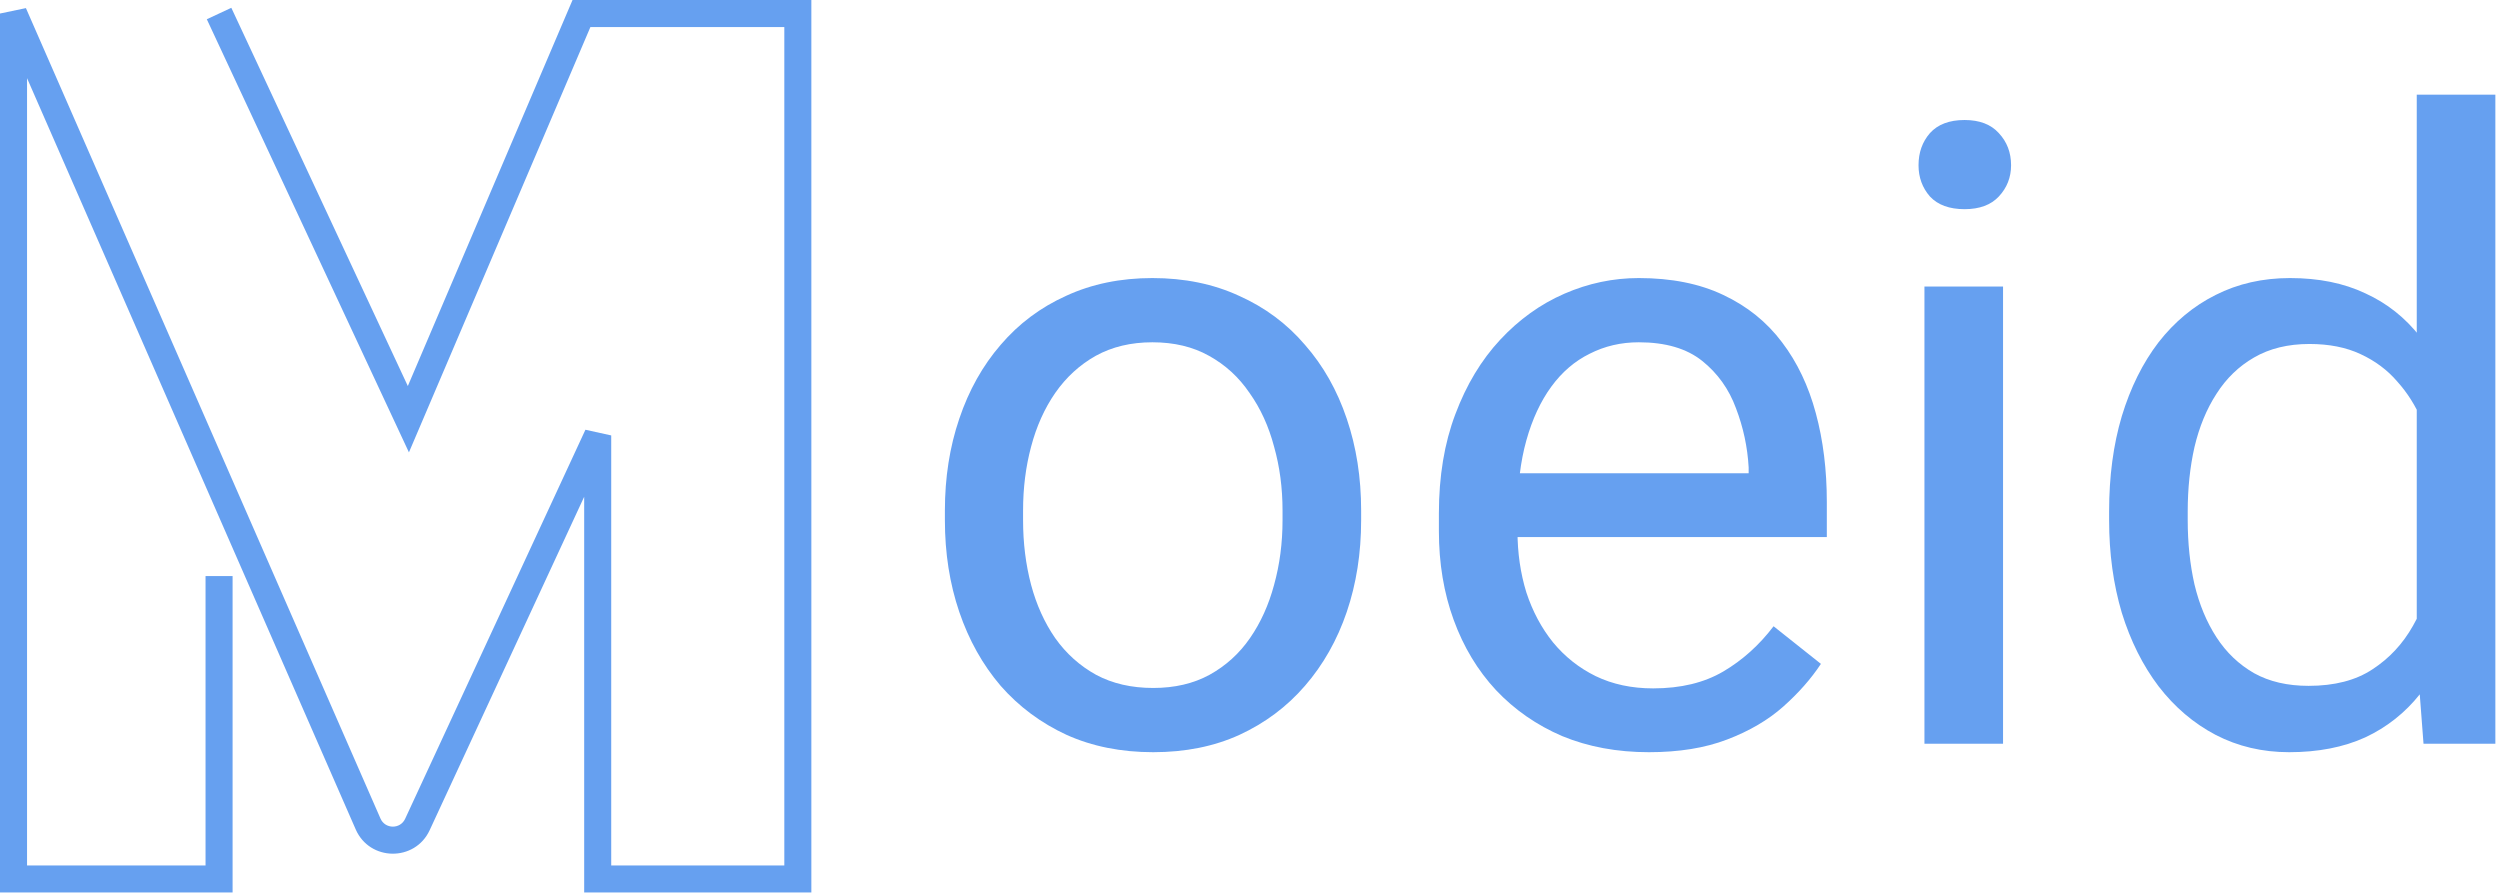
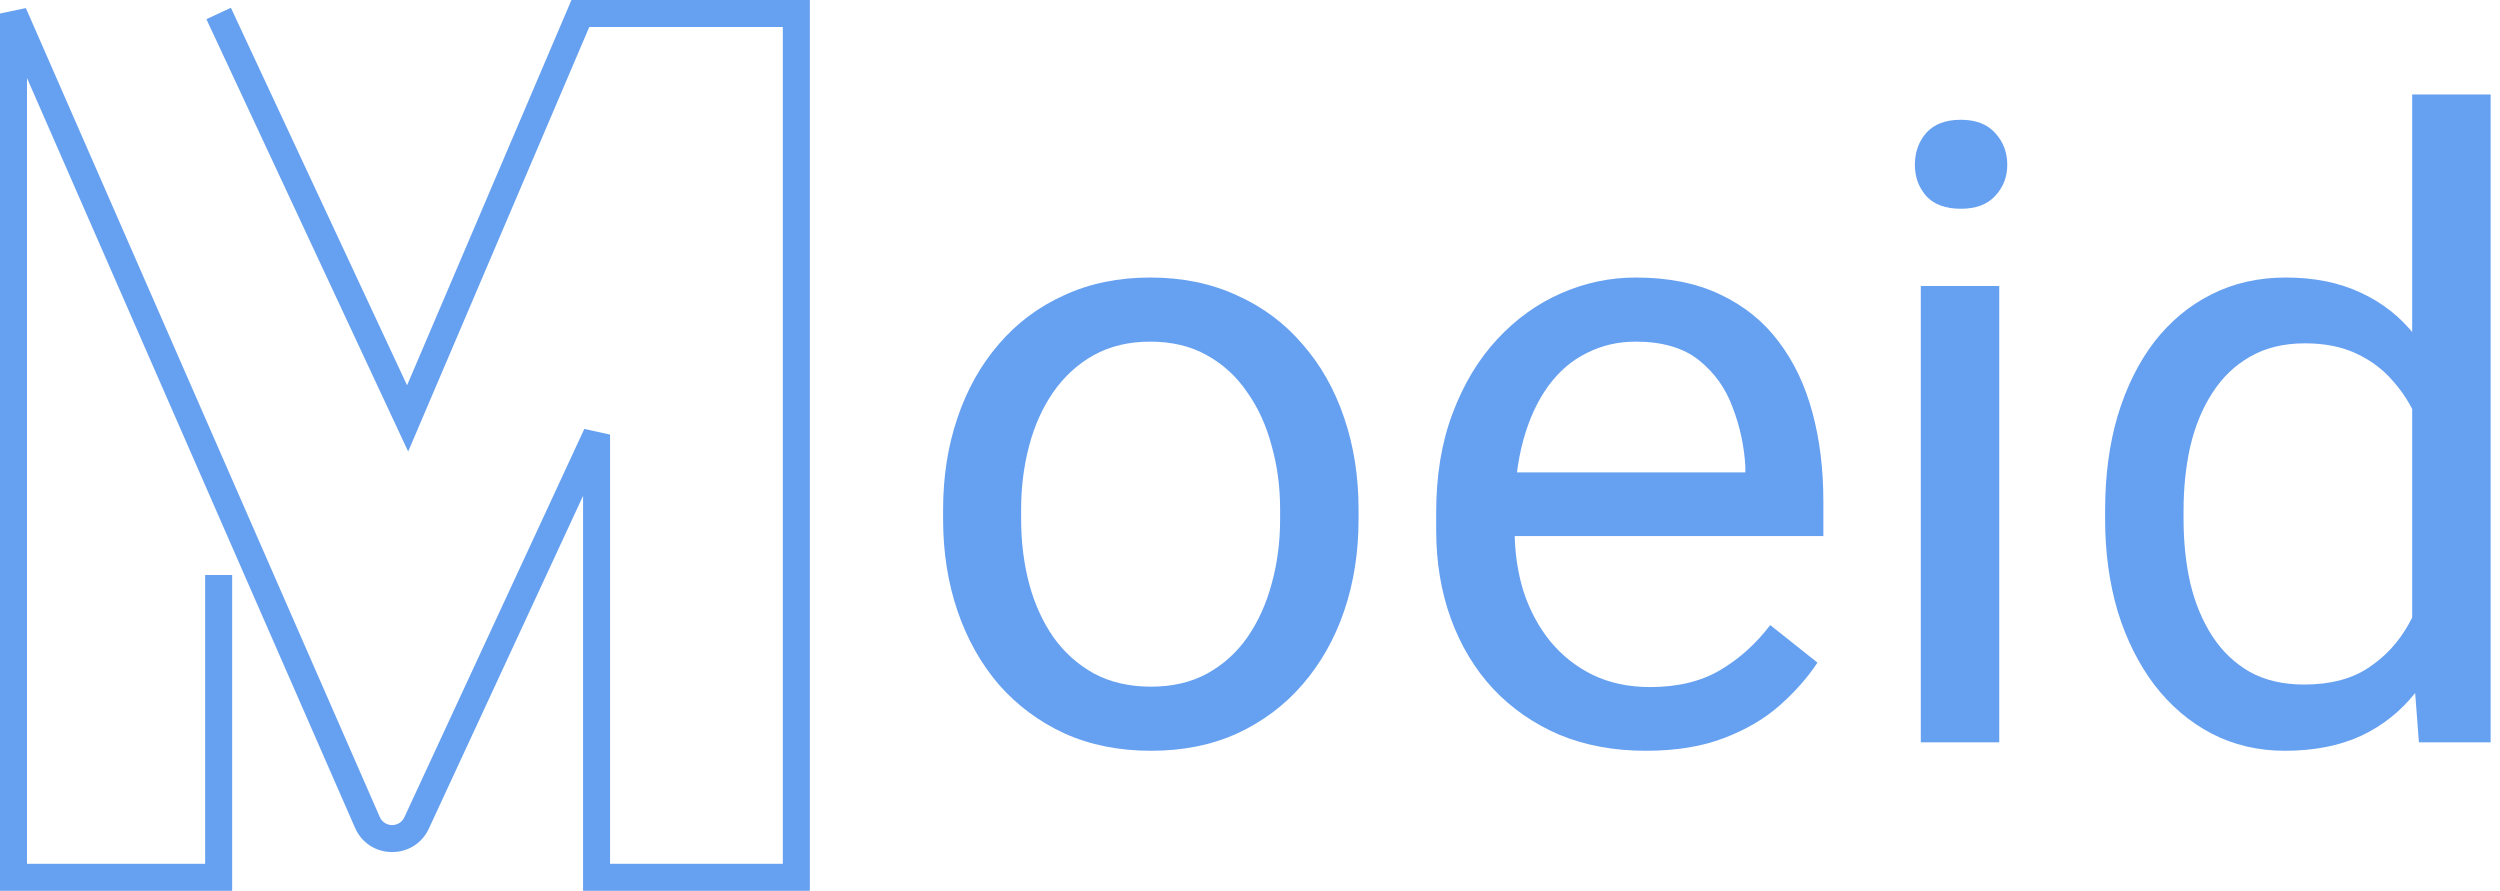
- <svg xmlns="http://www.w3.org/2000/svg" width="493" height="176" viewBox="0 0 493 176" fill="none">
-   <path d="M186.333 102.583V100.666C186.333 94.166 187.278 88.138 189.167 82.583C191.056 76.972 193.778 72.111 197.333 67.999C200.889 63.833 205.195 60.611 210.25 58.333C215.306 55.999 220.972 54.833 227.25 54.833C233.583 54.833 239.278 55.999 244.334 58.333C249.445 60.611 253.778 63.833 257.334 67.999C260.945 72.111 263.695 76.972 265.584 82.583C267.472 88.138 268.417 94.166 268.417 100.666V102.583C268.417 109.083 267.472 115.11 265.584 120.666C263.695 126.222 260.945 131.083 257.334 135.249C253.778 139.36 249.472 142.583 244.417 144.916C239.417 147.194 233.75 148.333 227.417 148.333C221.083 148.333 215.389 147.194 210.333 144.916C205.278 142.583 200.945 139.36 197.333 135.249C193.778 131.083 191.056 126.222 189.167 120.666C187.278 115.11 186.333 109.083 186.333 102.583ZM201.75 100.666V102.583C201.75 107.083 202.278 111.333 203.333 115.333C204.389 119.277 205.972 122.777 208.083 125.833C210.25 128.888 212.945 131.305 216.167 133.083C219.389 134.805 223.139 135.666 227.417 135.666C231.639 135.666 235.334 134.805 238.5 133.083C241.722 131.305 244.389 128.888 246.5 125.833C248.611 122.777 250.195 119.277 251.25 115.333C252.361 111.333 252.917 107.083 252.917 102.583V100.666C252.917 96.222 252.361 92.027 251.25 88.083C250.195 84.083 248.584 80.555 246.417 77.499C244.306 74.388 241.639 71.944 238.417 70.166C235.25 68.388 231.528 67.499 227.25 67.499C223.028 67.499 219.306 68.388 216.083 70.166C212.917 71.944 210.25 74.388 208.083 77.499C205.972 80.555 204.389 84.083 203.333 88.083C202.278 92.027 201.75 96.222 201.75 100.666Z" fill="#66A0F0" />
-   <path d="M325.167 148.333C318.889 148.333 313.195 147.277 308.084 145.166C303.028 142.999 298.667 139.972 295 136.083C291.389 132.194 288.611 127.583 286.667 122.249C284.722 116.916 283.75 111.083 283.75 104.749V101.249C283.75 93.916 284.834 87.388 287 81.666C289.167 75.888 292.111 70.999 295.834 66.999C299.556 62.999 303.778 59.972 308.5 57.916C313.222 55.861 318.111 54.833 323.167 54.833C329.611 54.833 335.167 55.944 339.834 58.166C344.556 60.388 348.417 63.499 351.417 67.499C354.417 71.444 356.639 76.111 358.084 81.499C359.528 86.833 360.25 92.666 360.25 98.999V105.916H292.917V93.333H344.834V92.166C344.611 88.166 343.778 84.277 342.334 80.499C340.945 76.722 338.722 73.611 335.667 71.166C332.611 68.722 328.445 67.499 323.167 67.499C319.667 67.499 316.445 68.249 313.5 69.749C310.556 71.194 308.028 73.361 305.917 76.249C303.806 79.138 302.167 82.666 301 86.833C299.834 90.999 299.25 95.805 299.25 101.249V104.749C299.25 109.027 299.834 113.055 301 116.833C302.222 120.555 303.972 123.833 306.25 126.666C308.584 129.499 311.389 131.722 314.667 133.333C318 134.944 321.778 135.749 326 135.749C331.445 135.749 336.056 134.638 339.834 132.416C343.611 130.194 346.917 127.222 349.75 123.499L359.084 130.916C357.139 133.86 354.667 136.666 351.667 139.333C348.667 141.999 344.972 144.166 340.584 145.833C336.25 147.499 331.111 148.333 325.167 148.333Z" fill="#66A0F0" />
-   <path d="M395 56.499V146.666H379.5V56.499H395ZM378.334 32.583C378.334 30.083 379.084 27.972 380.584 26.249C382.139 24.527 384.417 23.666 387.417 23.666C390.361 23.666 392.611 24.527 394.167 26.249C395.778 27.972 396.584 30.083 396.584 32.583C396.584 34.972 395.778 37.027 394.167 38.749C392.611 40.416 390.361 41.249 387.417 41.249C384.417 41.249 382.139 40.416 380.584 38.749C379.084 37.027 378.334 34.972 378.334 32.583Z" fill="#66A0F0" />
-   <path d="M476.584 129.166V18.666H492.084V146.666H477.917L476.584 129.166ZM415.917 102.583V100.833C415.917 93.944 416.75 87.694 418.417 82.083C420.139 76.416 422.556 71.555 425.667 67.499C428.834 63.444 432.584 60.333 436.917 58.166C441.306 55.944 446.195 54.833 451.584 54.833C457.25 54.833 462.195 55.833 466.417 57.833C470.695 59.777 474.306 62.638 477.25 66.416C480.25 70.138 482.611 74.638 484.334 79.916C486.056 85.194 487.25 91.166 487.917 97.833V105.499C487.306 112.11 486.111 118.055 484.334 123.333C482.611 128.61 480.25 133.11 477.25 136.833C474.306 140.555 470.695 143.416 466.417 145.416C462.139 147.36 457.139 148.333 451.417 148.333C446.139 148.333 441.306 147.194 436.917 144.916C432.584 142.638 428.834 139.444 425.667 135.333C422.556 131.222 420.139 126.388 418.417 120.833C416.75 115.222 415.917 109.138 415.917 102.583ZM431.417 100.833V102.583C431.417 107.083 431.861 111.305 432.75 115.249C433.695 119.194 435.139 122.666 437.084 125.666C439.028 128.666 441.5 131.027 444.5 132.749C447.5 134.416 451.084 135.249 455.25 135.249C460.361 135.249 464.556 134.166 467.834 131.999C471.167 129.833 473.834 126.972 475.834 123.416C477.834 119.86 479.389 115.999 480.5 111.833V91.749C479.834 88.694 478.861 85.749 477.584 82.916C476.361 80.027 474.75 77.472 472.75 75.249C470.806 72.972 468.389 71.166 465.5 69.833C462.667 68.499 459.306 67.833 455.417 67.833C451.195 67.833 447.556 68.722 444.5 70.499C441.5 72.222 439.028 74.611 437.084 77.666C435.139 80.666 433.695 84.166 432.75 88.166C431.861 92.111 431.417 96.333 431.417 100.833Z" fill="#66A0F0" />
-   <path fill-rule="evenodd" clip-rule="evenodd" d="M112.905 0H160V176H115.2V97.963L84.732 163.711C81.833 169.966 72.907 169.87 70.144 163.554L5.333 15.415V170.667H40.533V113.6H45.867V176H0V2.667L5.11 1.598L75.03 161.416C75.951 163.521 78.927 163.553 79.893 161.468L115.447 84.745L120.533 85.867V170.667H154.667V5.333H116.428L80.642 89.206L40.783 3.794L45.617 1.539L80.424 76.127L112.905 0Z" fill="#66A0F0" />
+ <svg xmlns="http://www.w3.org/2000/svg" width="87" height="31" viewBox="0 0 87 31" fill="none">
+   <path d="M32.82 18.069V17.731C32.82 16.586 32.986 15.524 33.319 14.546C33.652 13.557 34.131 12.701 34.758 11.977C35.384 11.243 36.142 10.676 37.033 10.274C37.923 9.863 38.921 9.658 40.027 9.658C41.142 9.658 42.145 9.863 43.036 10.274C43.936 10.676 44.7 11.243 45.326 11.977C45.962 12.701 46.446 13.557 46.779 14.546C47.112 15.524 47.278 16.586 47.278 17.731V18.069C47.278 19.213 47.112 20.275 46.779 21.254C46.446 22.232 45.962 23.088 45.326 23.822C44.7 24.546 43.941 25.114 43.051 25.525C42.17 25.926 41.172 26.127 40.056 26.127C38.941 26.127 37.938 25.926 37.047 25.525C36.157 25.114 35.394 24.546 34.758 23.822C34.131 23.088 33.652 22.232 33.319 21.254C32.986 20.275 32.82 19.213 32.82 18.069ZM35.535 17.731V18.069C35.535 18.861 35.629 19.61 35.814 20.314C36 21.009 36.279 21.625 36.651 22.164C37.033 22.702 37.507 23.128 38.075 23.441C38.642 23.744 39.303 23.896 40.056 23.896C40.8 23.896 41.451 23.744 42.008 23.441C42.576 23.128 43.046 22.702 43.418 22.164C43.789 21.625 44.068 21.009 44.254 20.314C44.45 19.61 44.548 18.861 44.548 18.069V17.731C44.548 16.948 44.45 16.209 44.254 15.514C44.068 14.81 43.785 14.189 43.403 13.65C43.031 13.102 42.561 12.672 41.994 12.359C41.436 12.046 40.781 11.889 40.027 11.889C39.283 11.889 38.628 12.046 38.06 12.359C37.502 12.672 37.033 13.102 36.651 13.65C36.279 14.189 36 14.81 35.814 15.514C35.629 16.209 35.535 16.948 35.535 17.731Z" fill="#66A0F0" />
+   <path d="M57.274 26.127C56.168 26.127 55.165 25.941 54.265 25.569C53.374 25.187 52.606 24.654 51.96 23.969C51.324 23.284 50.835 22.472 50.492 21.532C50.15 20.593 49.979 19.566 49.979 18.45V17.834C49.979 16.542 50.169 15.392 50.551 14.384C50.933 13.367 51.451 12.505 52.107 11.801C52.763 11.096 53.506 10.563 54.338 10.201C55.17 9.839 56.031 9.658 56.921 9.658C58.056 9.658 59.035 9.854 59.857 10.245C60.689 10.636 61.369 11.184 61.897 11.889C62.426 12.584 62.817 13.406 63.072 14.355C63.326 15.294 63.453 16.322 63.453 17.437V18.656H51.593V16.439H60.738V16.234C60.699 15.529 60.552 14.844 60.297 14.179C60.053 13.513 59.661 12.965 59.123 12.535C58.585 12.104 57.851 11.889 56.921 11.889C56.305 11.889 55.737 12.021 55.219 12.285C54.7 12.54 54.255 12.921 53.883 13.43C53.511 13.939 53.222 14.56 53.017 15.294C52.812 16.028 52.709 16.875 52.709 17.834V18.45C52.709 19.204 52.812 19.913 53.017 20.578C53.232 21.234 53.541 21.811 53.942 22.31C54.353 22.809 54.847 23.201 55.424 23.485C56.011 23.768 56.677 23.91 57.42 23.91C58.379 23.91 59.192 23.715 59.857 23.323C60.522 22.932 61.105 22.408 61.604 21.753L63.248 23.059C62.905 23.578 62.47 24.072 61.941 24.541C61.413 25.011 60.762 25.393 59.989 25.686C59.226 25.98 58.321 26.127 57.274 26.127Z" fill="#66A0F0" />
+   <path d="M69.574 9.952V25.833H66.844V9.952H69.574ZM66.638 5.739C66.638 5.299 66.77 4.927 67.035 4.623C67.308 4.32 67.71 4.168 68.238 4.168C68.757 4.168 69.153 4.32 69.427 4.623C69.711 4.927 69.853 5.299 69.853 5.739C69.853 6.16 69.711 6.522 69.427 6.825C69.153 7.119 68.757 7.265 68.238 7.265C67.71 7.265 67.308 7.119 67.035 6.825C66.77 6.522 66.638 6.16 66.638 5.739Z" fill="#66A0F0" />
+   <path d="M83.944 22.751V3.288H86.674V25.833H84.178L83.944 22.751ZM73.258 18.069V17.76C73.258 16.547 73.405 15.446 73.698 14.458C74.002 13.46 74.427 12.603 74.975 11.889C75.533 11.175 76.194 10.627 76.957 10.245C77.73 9.854 78.591 9.658 79.54 9.658C80.538 9.658 81.409 9.834 82.153 10.186C82.906 10.529 83.542 11.033 84.061 11.698C84.59 12.354 85.005 13.146 85.309 14.076C85.612 15.006 85.822 16.058 85.94 17.232V18.582C85.832 19.747 85.622 20.794 85.309 21.723C85.005 22.653 84.59 23.445 84.061 24.101C83.542 24.757 82.906 25.261 82.153 25.613C81.4 25.956 80.519 26.127 79.511 26.127C78.581 26.127 77.73 25.926 76.957 25.525C76.194 25.124 75.533 24.561 74.975 23.837C74.427 23.113 74.002 22.262 73.698 21.283C73.405 20.295 73.258 19.223 73.258 18.069ZM75.988 17.76V18.069C75.988 18.861 76.066 19.605 76.223 20.3C76.389 20.994 76.644 21.606 76.986 22.134C77.329 22.663 77.764 23.079 78.293 23.382C78.821 23.675 79.452 23.822 80.186 23.822C81.086 23.822 81.825 23.631 82.403 23.25C82.99 22.868 83.459 22.364 83.812 21.738C84.164 21.112 84.438 20.432 84.633 19.698V16.16C84.516 15.622 84.345 15.104 84.12 14.604C83.904 14.096 83.621 13.646 83.269 13.254C82.926 12.853 82.5 12.535 81.992 12.3C81.492 12.065 80.9 11.948 80.215 11.948C79.472 11.948 78.831 12.104 78.293 12.418C77.764 12.721 77.329 13.142 76.986 13.68C76.644 14.208 76.389 14.825 76.223 15.529C76.066 16.224 75.988 16.968 75.988 17.76Z" fill="#66A0F0" />
+   <path fill-rule="evenodd" clip-rule="evenodd" d="M19.887 0H28.182V31H20.291V17.255L14.924 28.835C14.414 29.937 12.842 29.92 12.355 28.808L0.939 2.715V30.061H7.139V20.009H8.079V31H0V0.47L0.9 0.281L13.216 28.431C13.378 28.802 13.902 28.808 14.072 28.44L20.334 14.927L21.23 15.124V30.061H27.242V0.939H20.507L14.204 15.713L7.183 0.668L8.035 0.271L14.166 13.409L19.887 0Z" fill="#66A0F0" />
</svg>
